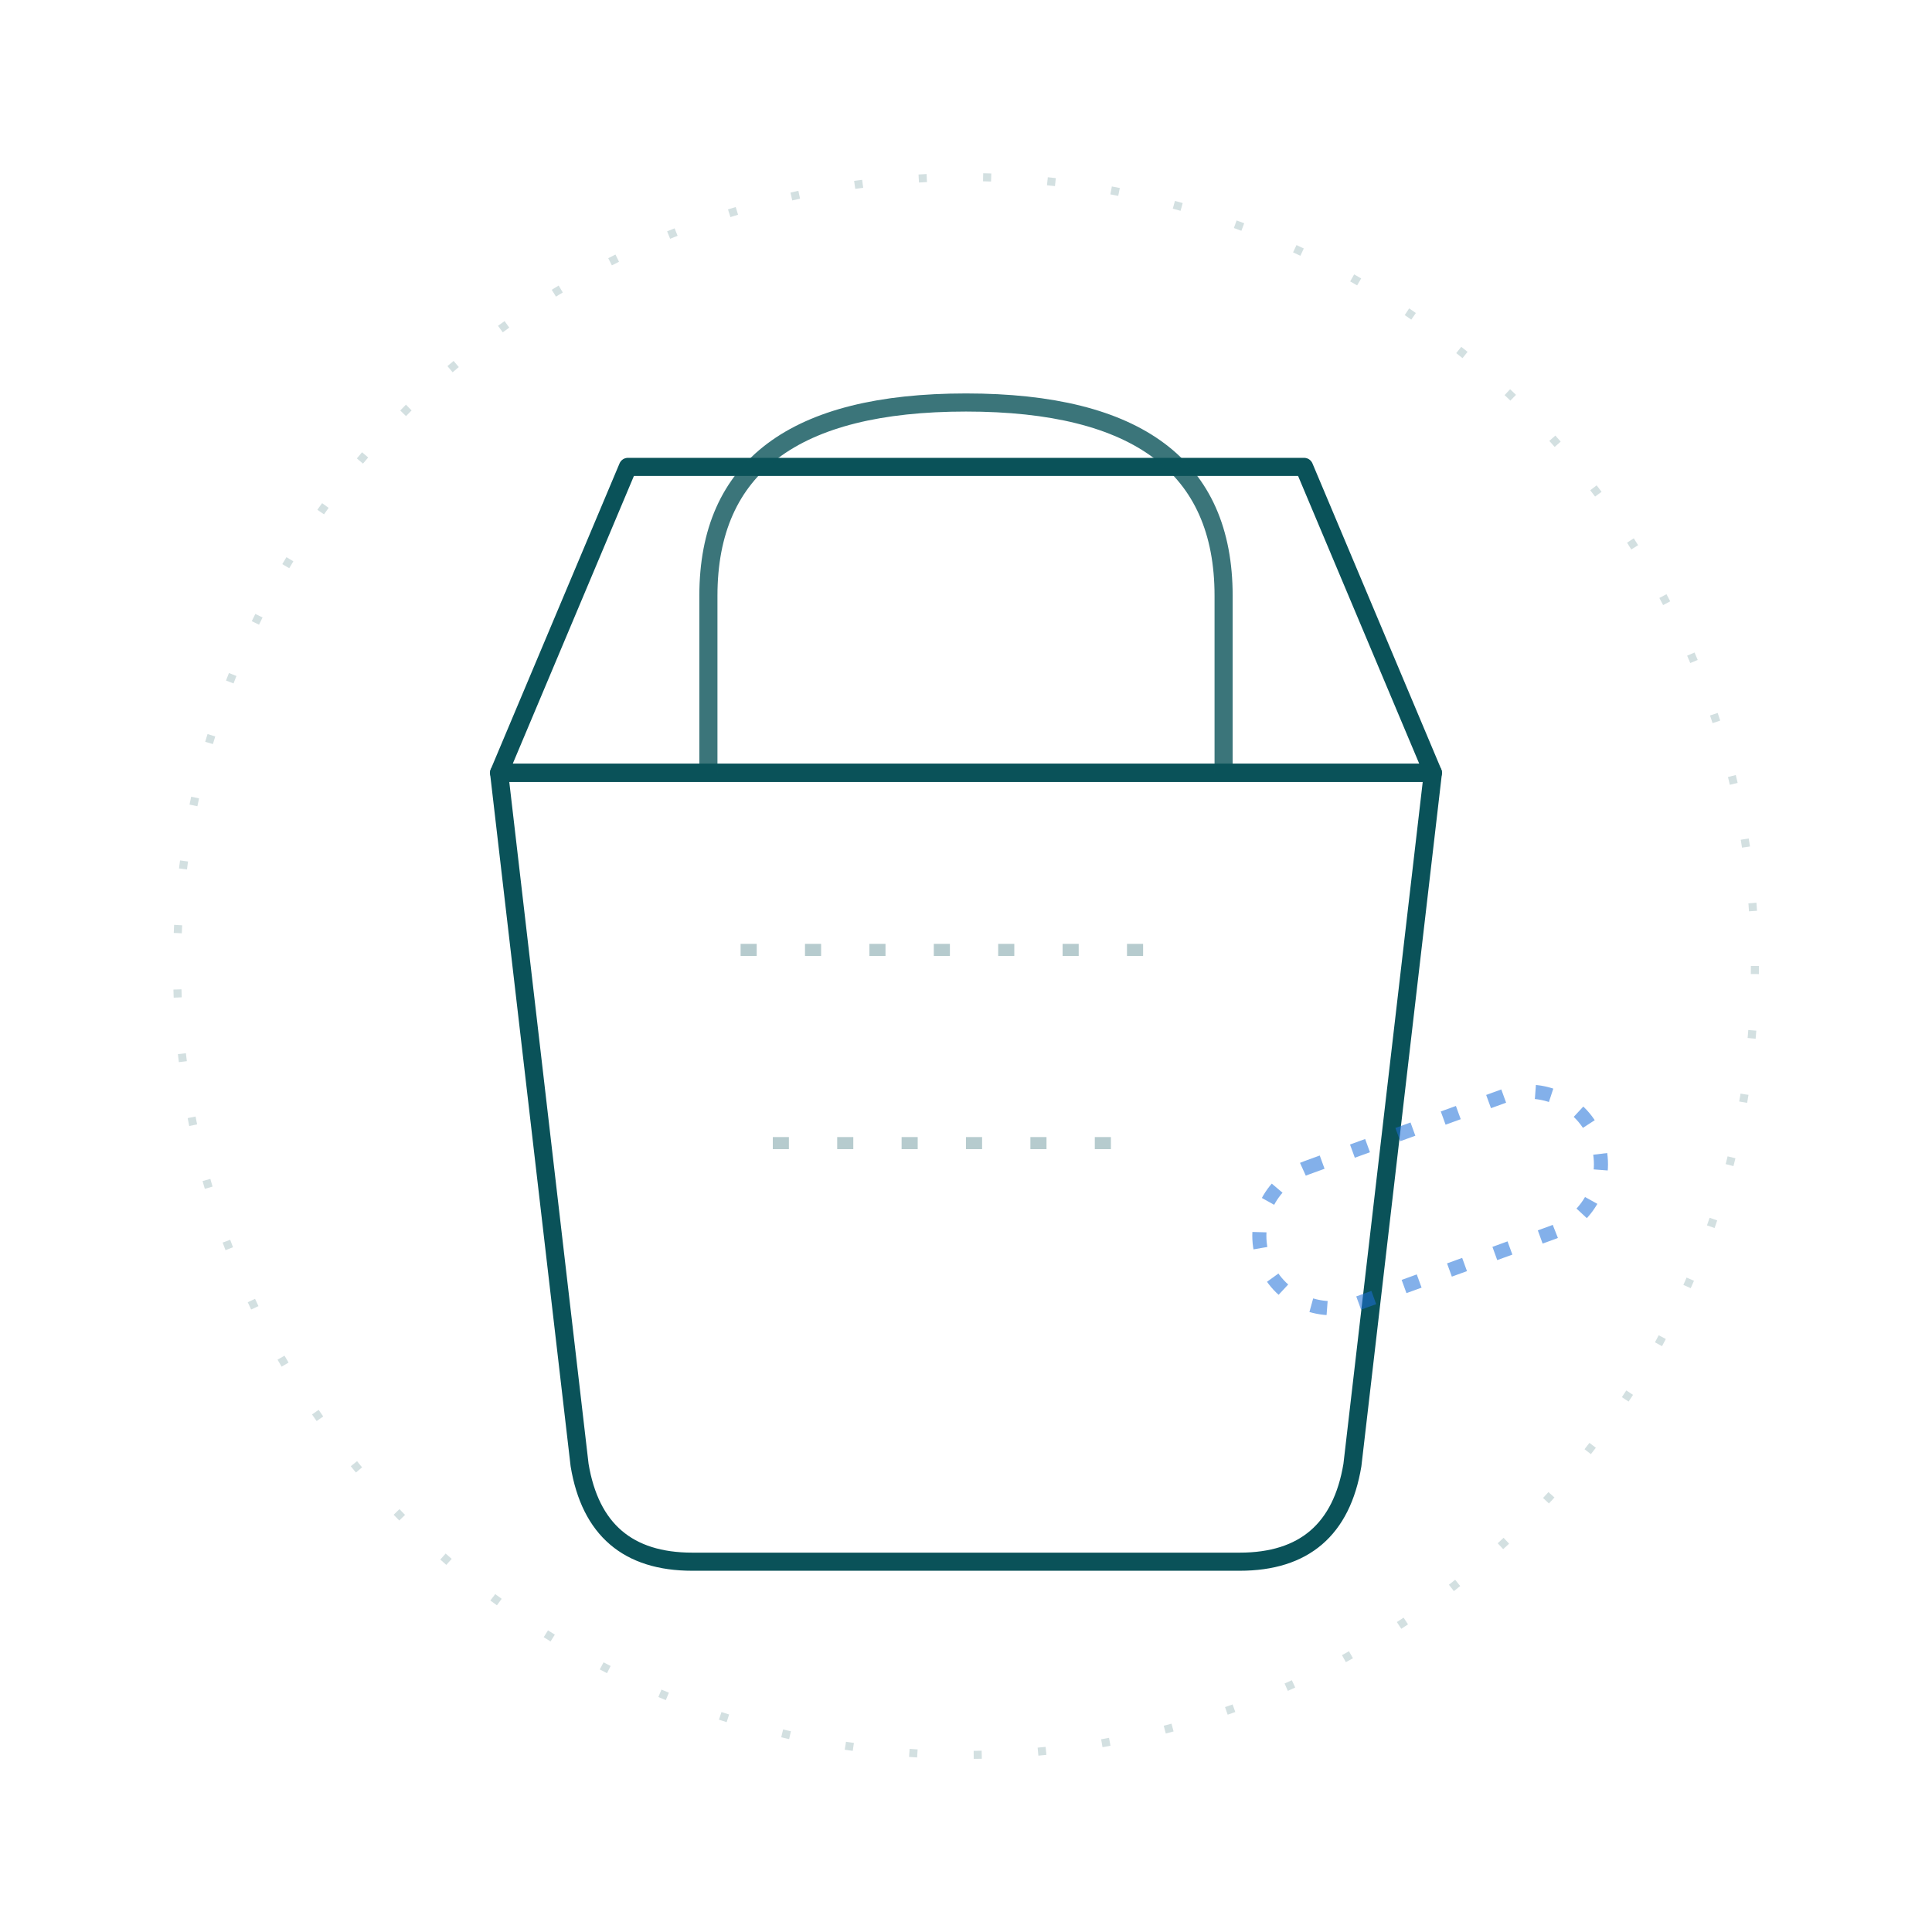
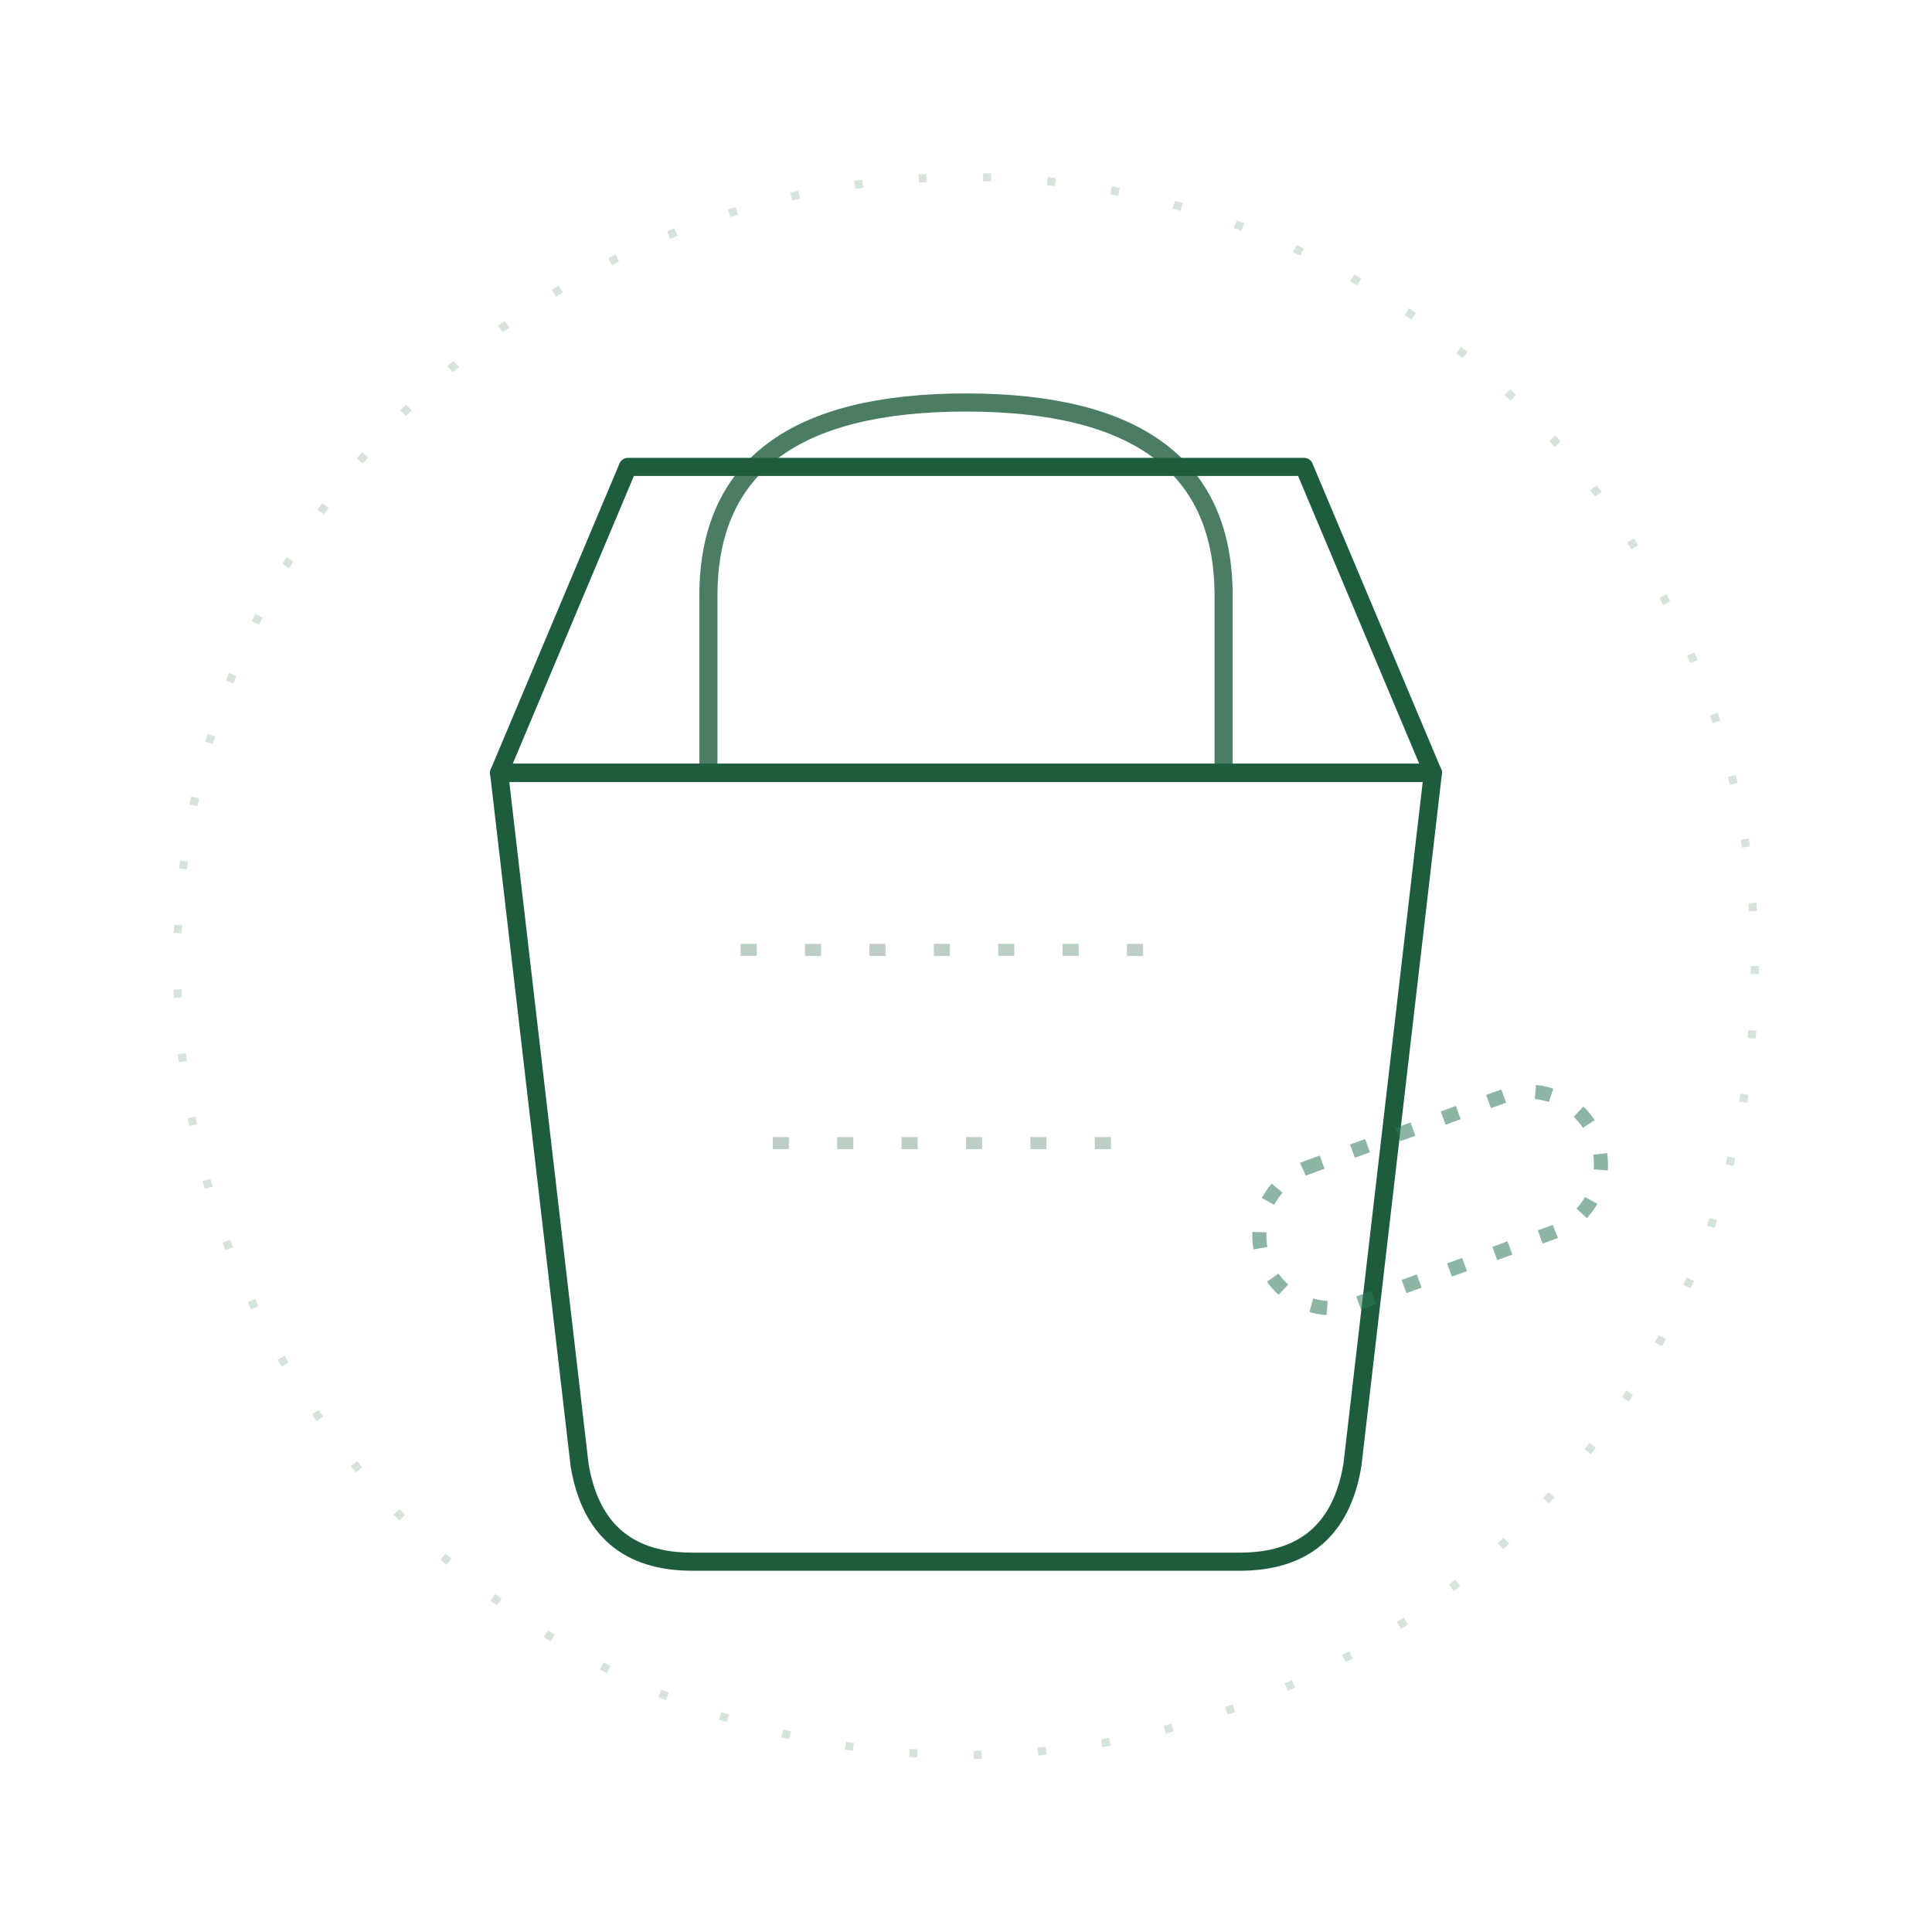
<svg xmlns="http://www.w3.org/2000/svg" viewBox="0 0 240 240" version="1.1" id="svg-empty-cart">
  <defs id="defs21" />
-   <circle cx="120" cy="120" r="98" fill="none" stroke="#0A5259" stroke-width="1" stroke-dasharray="1 7" opacity="0.18" id="circle2" />
-   <path d="M62,96 L78,58 H162 L178,96 Z" fill="none" stroke="#0A5259" stroke-width="2.25" stroke-linejoin="round" id="path4" />
-   <path d="M62,96 H178 L168,182 Q166,194 154,194 H86 Q74,194 72,182 Z" fill="none" stroke="#0A5259" stroke-width="2.25" stroke-linejoin="round" id="path6" />
-   <path d="M88,96 V74 Q88,50 120,50 Q152,50 152,74 V96" fill="none" stroke="#0A5259" stroke-width="2.25" opacity="0.8" id="path8" />
-   <line x1="92" y1="118" x2="148" y2="118" stroke="#0A5259" stroke-width="1.5" stroke-dasharray="2 6" opacity="0.3" id="line10" />
-   <line x1="96" y1="142" x2="144" y2="142" stroke="#0A5259" stroke-width="1.5" stroke-dasharray="2 6" opacity="0.3" id="line12" />
+   <circle cx="120" cy="120" r="98" fill="none" stroke="#1D5C3D" stroke-width="1" stroke-dasharray="1 7" opacity="0.18" id="circle2" />
+   <path d="M62,96 L78,58 H162 L178,96 Z" fill="none" stroke="#1D5C3D" stroke-width="2.25" stroke-linejoin="round" id="path4" />
+   <path d="M62,96 H178 L168,182 Q166,194 154,194 H86 Q74,194 72,182 Z" fill="none" stroke="#1D5C3D" stroke-width="2.25" stroke-linejoin="round" id="path6" />
+   <path d="M88,96 V74 Q88,50 120,50 Q152,50 152,74 V96" fill="none" stroke="#1D5C3D" stroke-width="2.25" opacity="0.8" id="path8" />
+   <line x1="92" y1="118" x2="148" y2="118" stroke="#1D5C3D" stroke-width="1.5" stroke-dasharray="2 6" opacity="0.3" id="line10" />
+   <line x1="96" y1="142" x2="144" y2="142" stroke="#1D5C3D" stroke-width="1.5" stroke-dasharray="2 6" opacity="0.3" id="line12" />
  <g transform="rotate(-20 178 150)" opacity="0.55" id="g16">
-     <rect x="156" y="140" width="44" height="18" rx="9" fill="none" stroke="#1E6FD9" stroke-width="1.75" stroke-dasharray="2 4" id="rect14" />
+     <rect x="156" y="140" width="44" height="18" rx="9" fill="none" stroke="#2D7A58" stroke-width="1.75" stroke-dasharray="2 4" id="rect14" />
  </g>
</svg>
